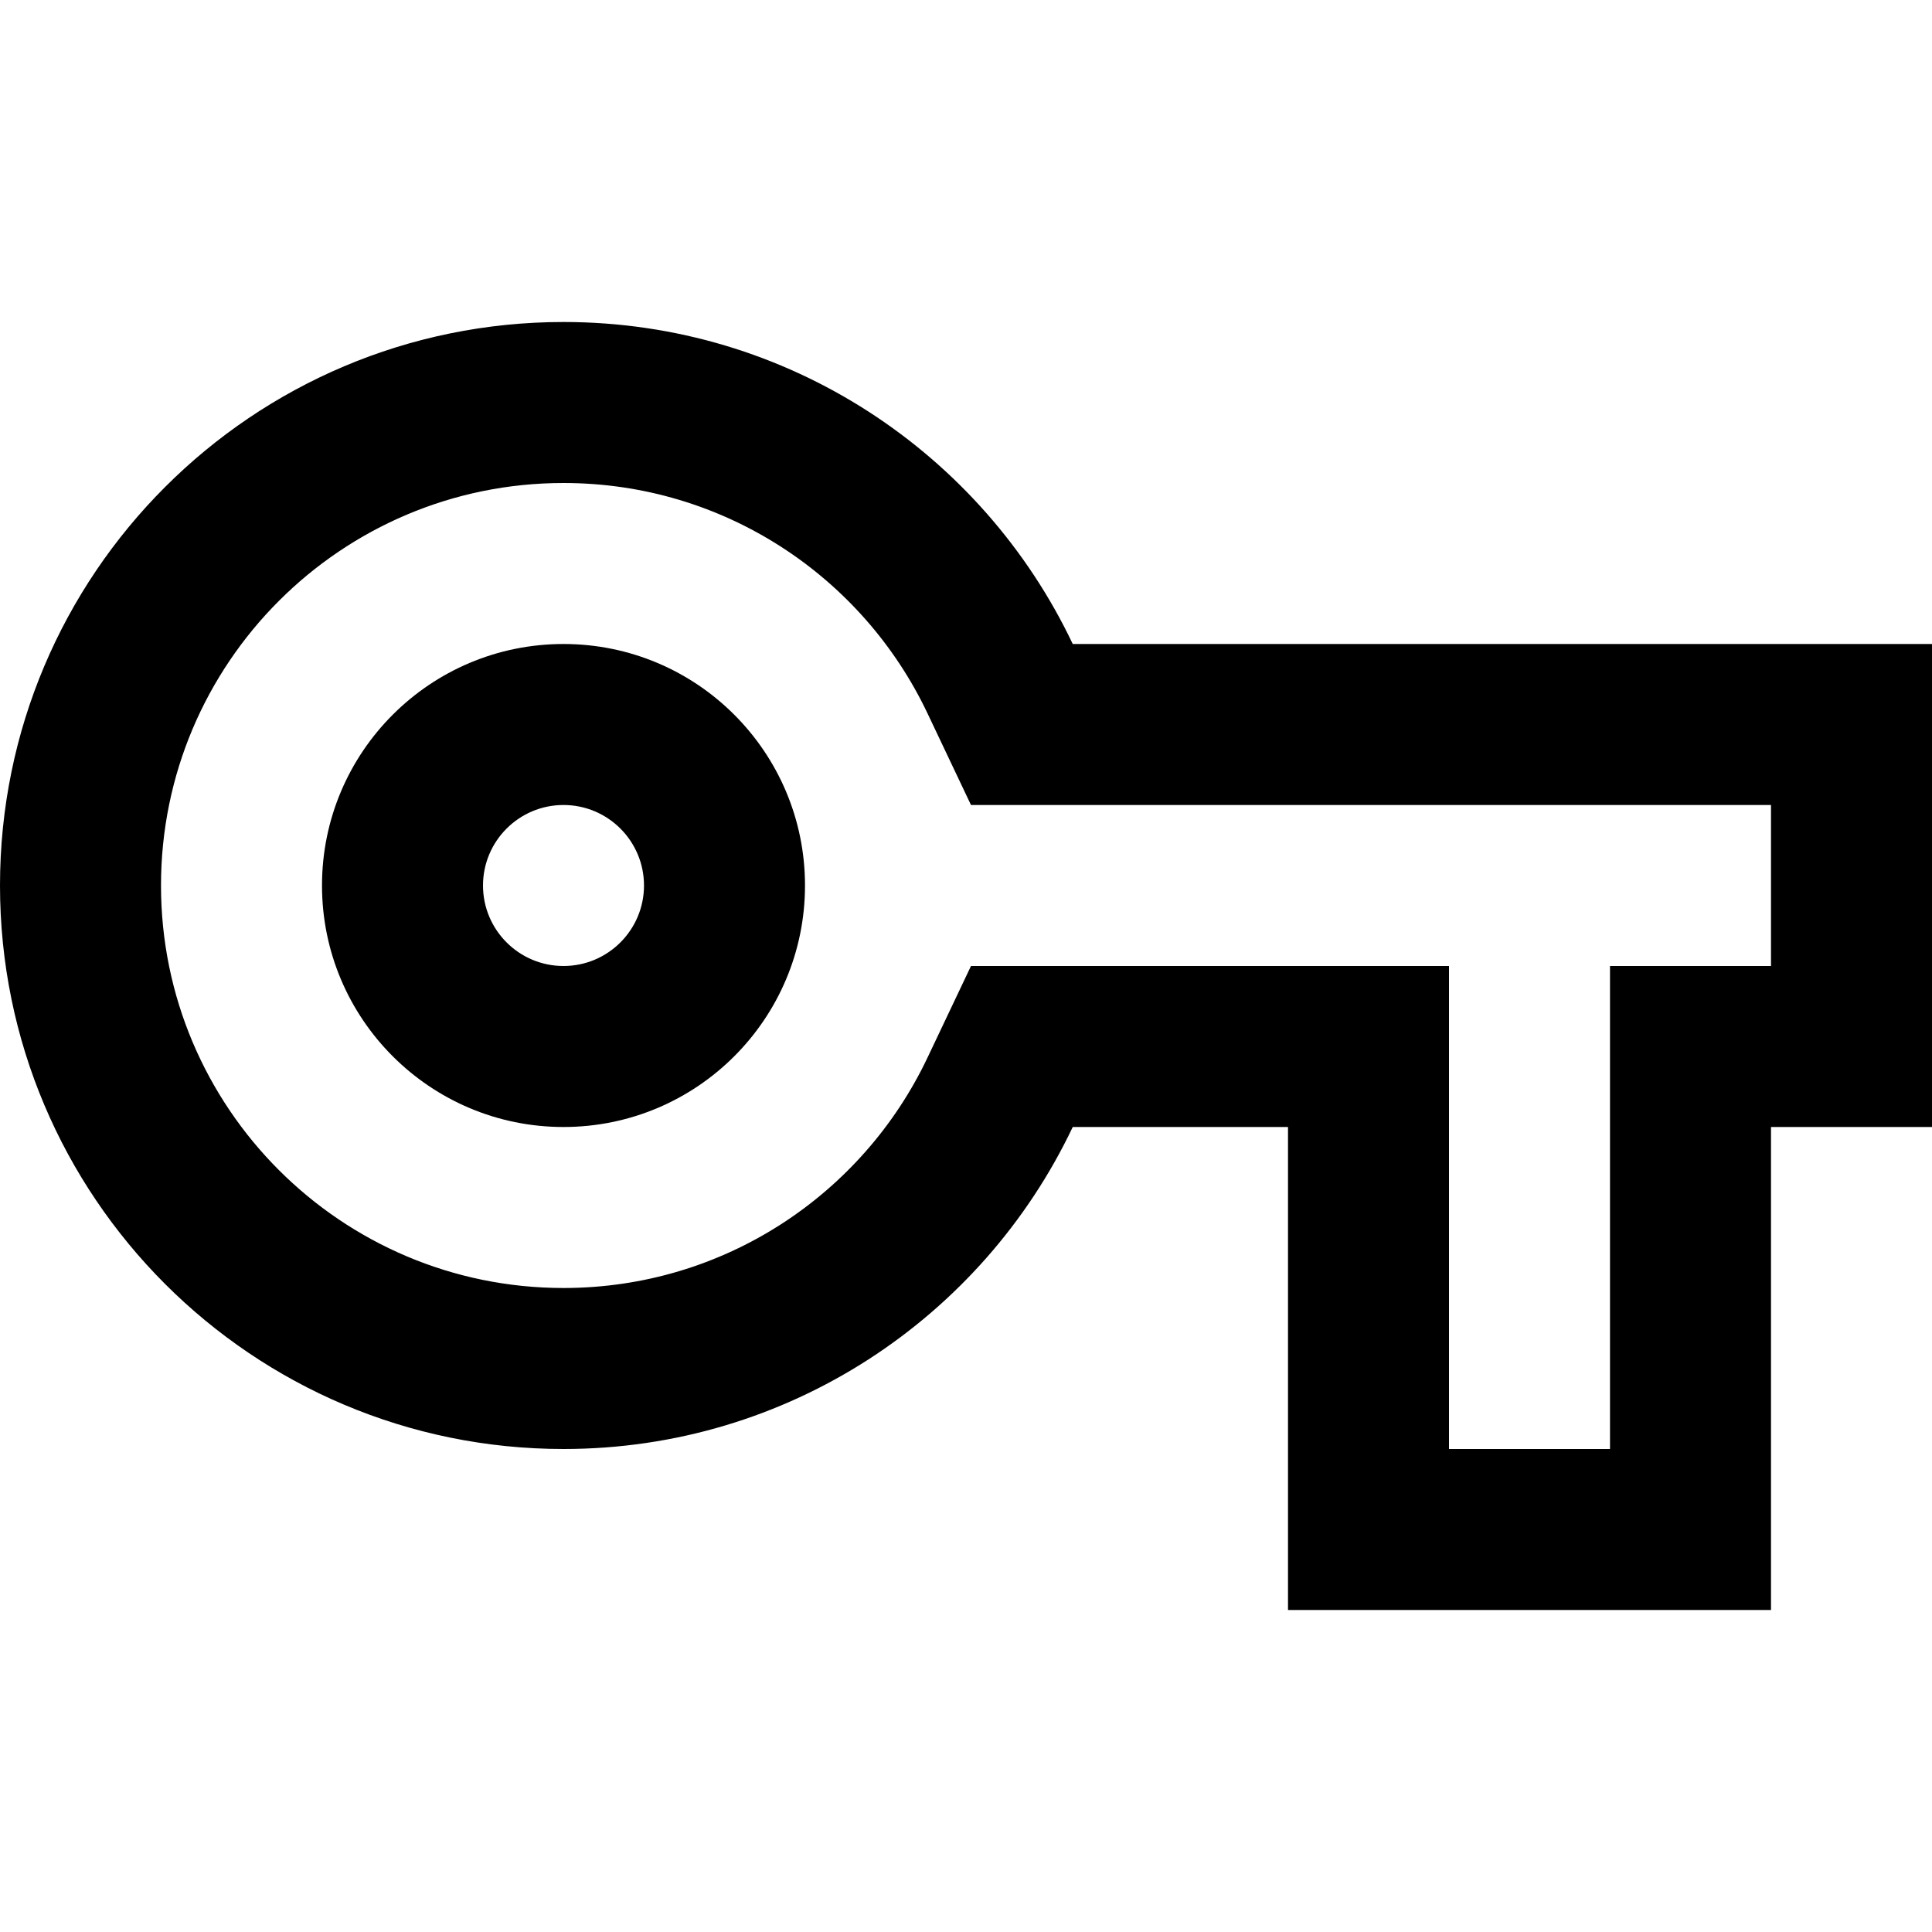
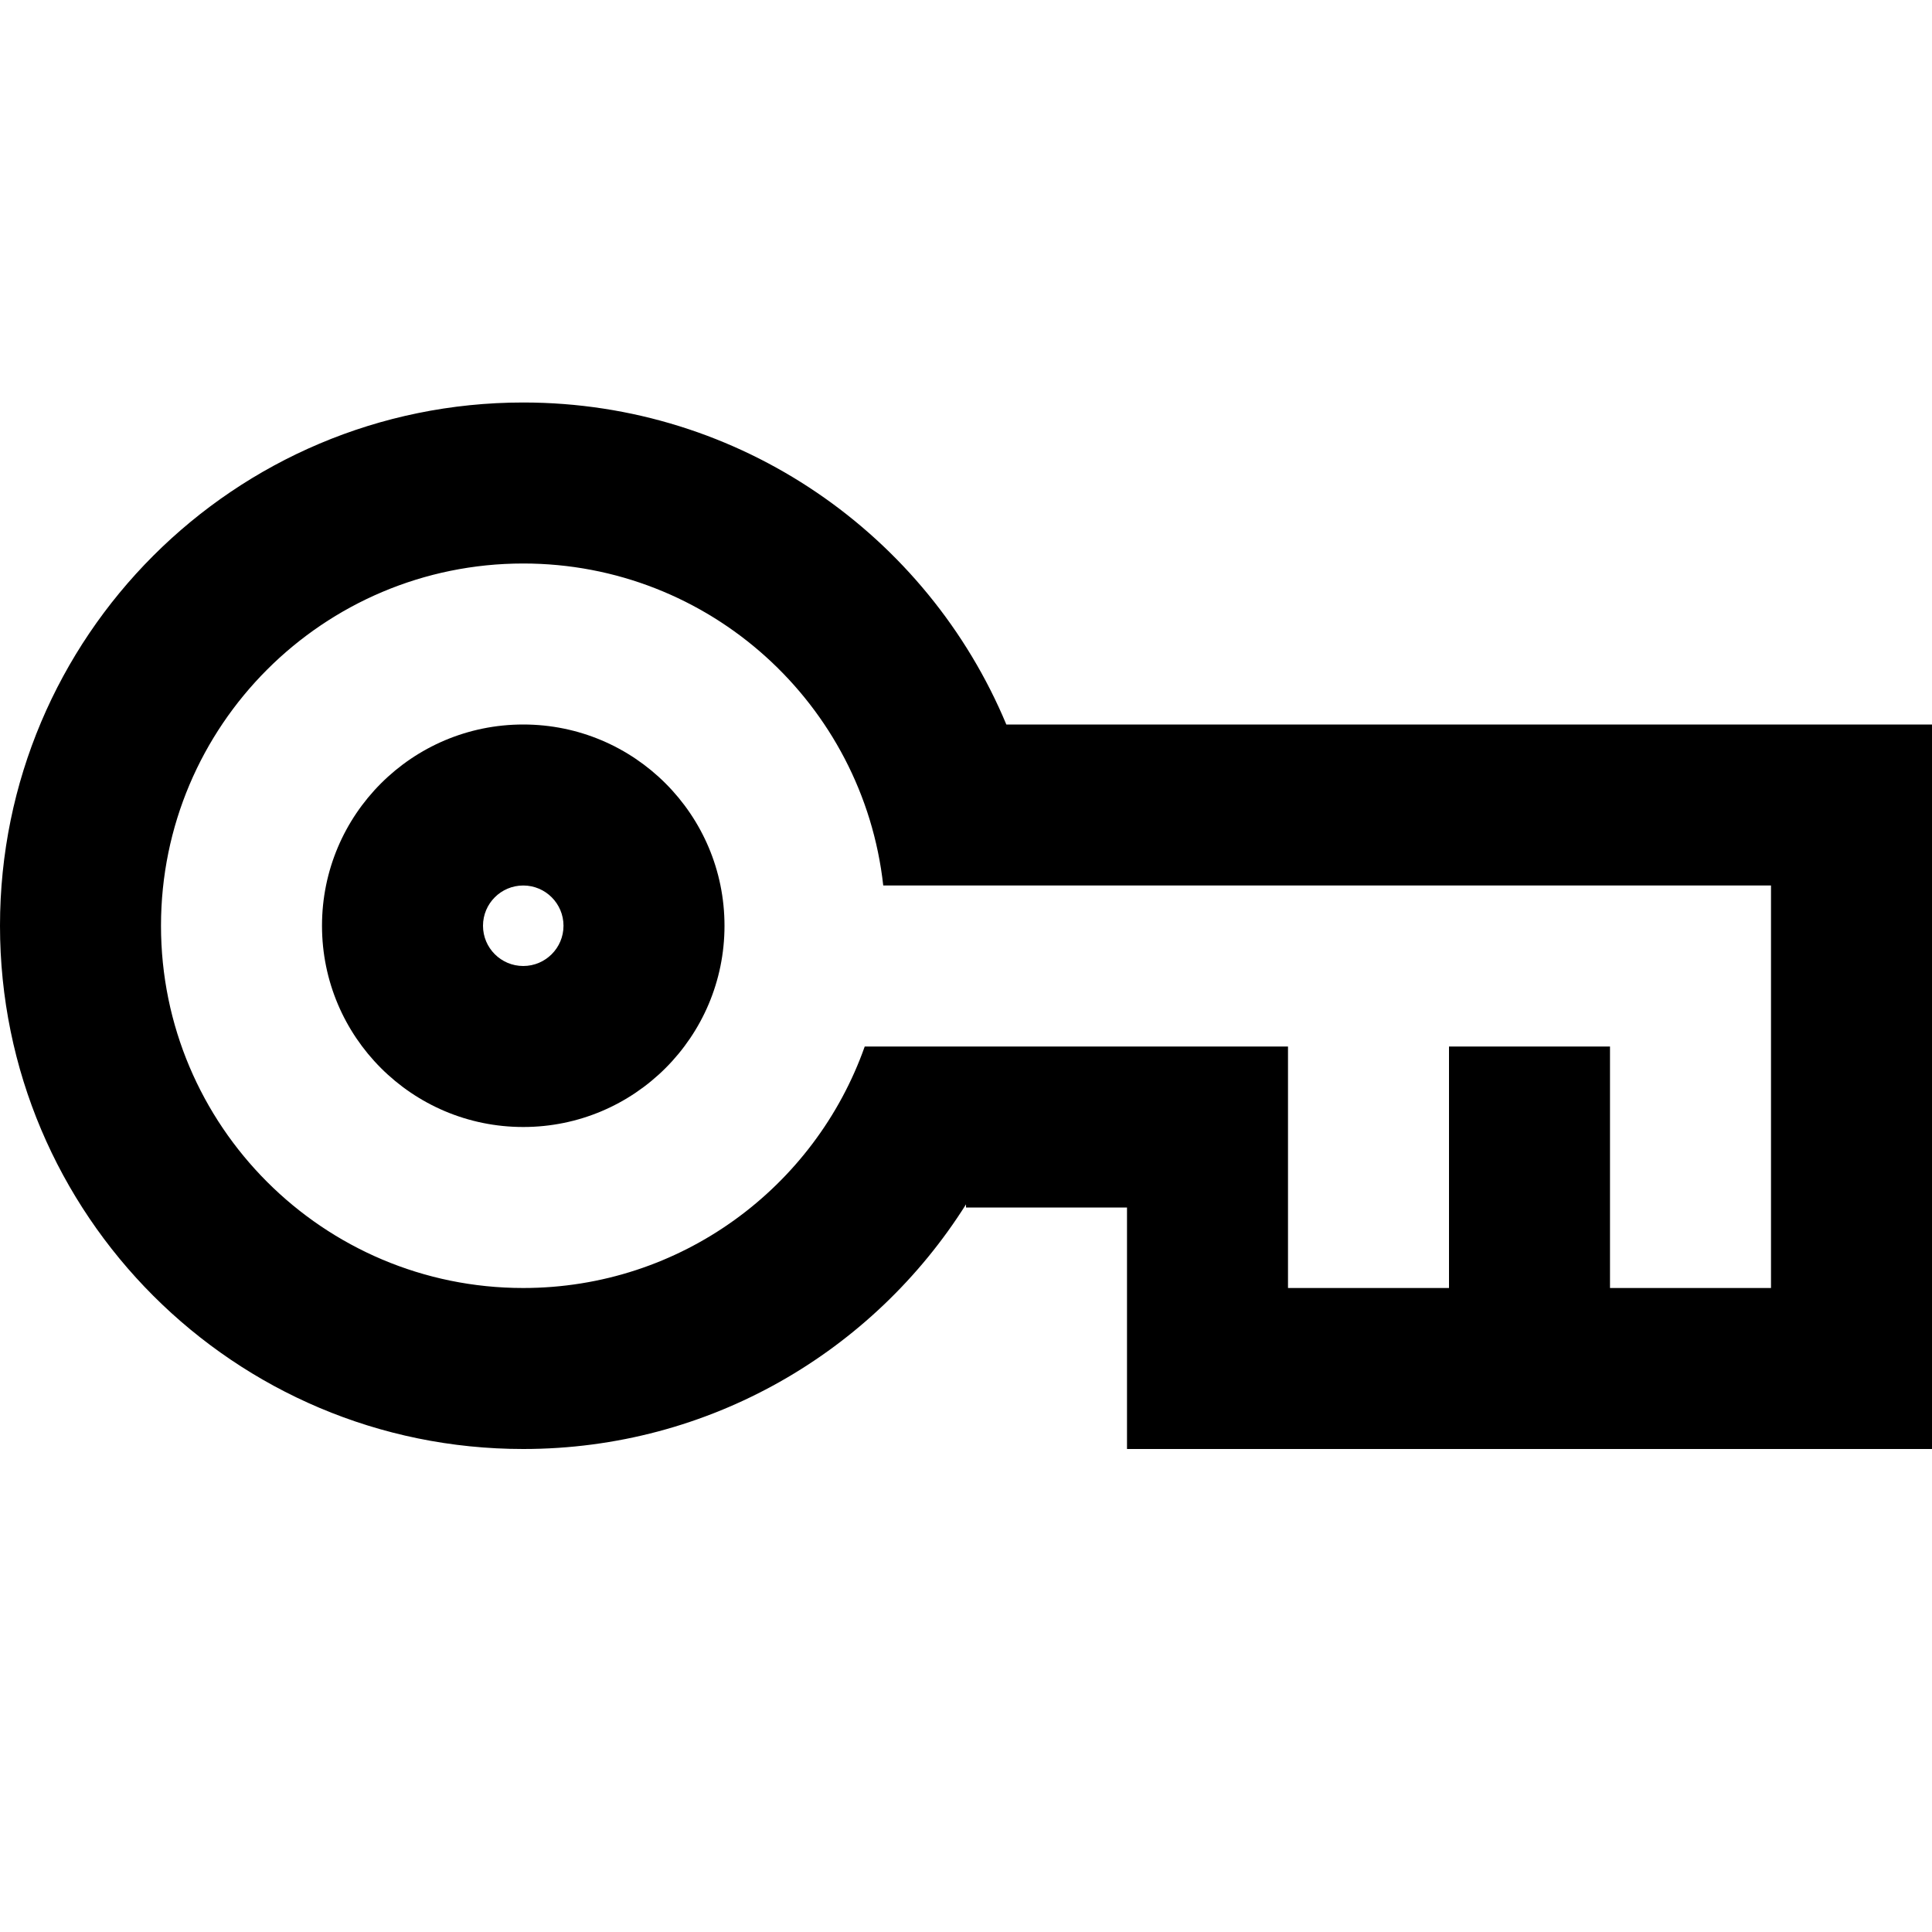
<svg xmlns="http://www.w3.org/2000/svg" width="24" height="24" viewBox="0 0 24 24" fill="none">
-   <path fill-rule="evenodd" clip-rule="evenodd" d="M10 11C10 12.657 8.657 14 7 14C5.343 14 4 12.657 4 11C4 9.343 5.343 8 7 8C8.657 8 10 9.343 10 11ZM8 11C8 11.552 7.552 12 7 12C6.448 12 6 11.552 6 11C6 10.448 6.448 10 7 10C7.552 10 8 10.448 8 11Z" fill="black" />
-   <path fill-rule="evenodd" clip-rule="evenodd" d="M16 14H13.326C12.203 16.365 9.792 18 7 18C3.134 18 0 14.866 0 11C0 7.134 3.134 4 7 4C9.792 4 12.203 5.635 13.326 8H24V14H22V20H16V14ZM12.062 12L11.52 13.142C10.715 14.836 8.992 16 7 16C4.239 16 2 13.761 2 11C2 8.239 4.239 6 7 6C8.992 6 10.715 7.164 11.52 8.858L12.062 10H22V12H20V18H18V12H12.062Z" fill="black" />
+   <path fill-rule="evenodd" clip-rule="evenodd" d="M6.5 9C7.881 9 9 10.119 9 11.5C9 12.881 7.881 14 6.5 14C5.119 14 4 12.881 4 11.5C4 10.119 5.119 9 6.5 9ZM6.5 11C6.224 11 6 11.224 6 11.5C6 11.776 6.224 12 6.5 12C6.776 12 7 11.776 7 11.5C7 11.224 6.776 11 6.5 11Z" fill="black" />
+   <path fill-rule="evenodd" clip-rule="evenodd" d="M6.5 5C9.204 5 11.521 6.651 12.501 9H24V18H14V15H12V14.961C10.85 16.787 8.817 18 6.5 18C2.91 18 0 15.09 0 11.5C0 7.91 2.91 5 6.5 5ZM6.5 7C4.015 7 2 9.015 2 11.5C2 13.985 4.015 16 6.5 16C8.459 16 10.124 14.748 10.742 13H16V16H18V13H20V16H22V11H10.972C10.723 8.75 8.816 7 6.5 7Z" fill="black" />
</svg>
